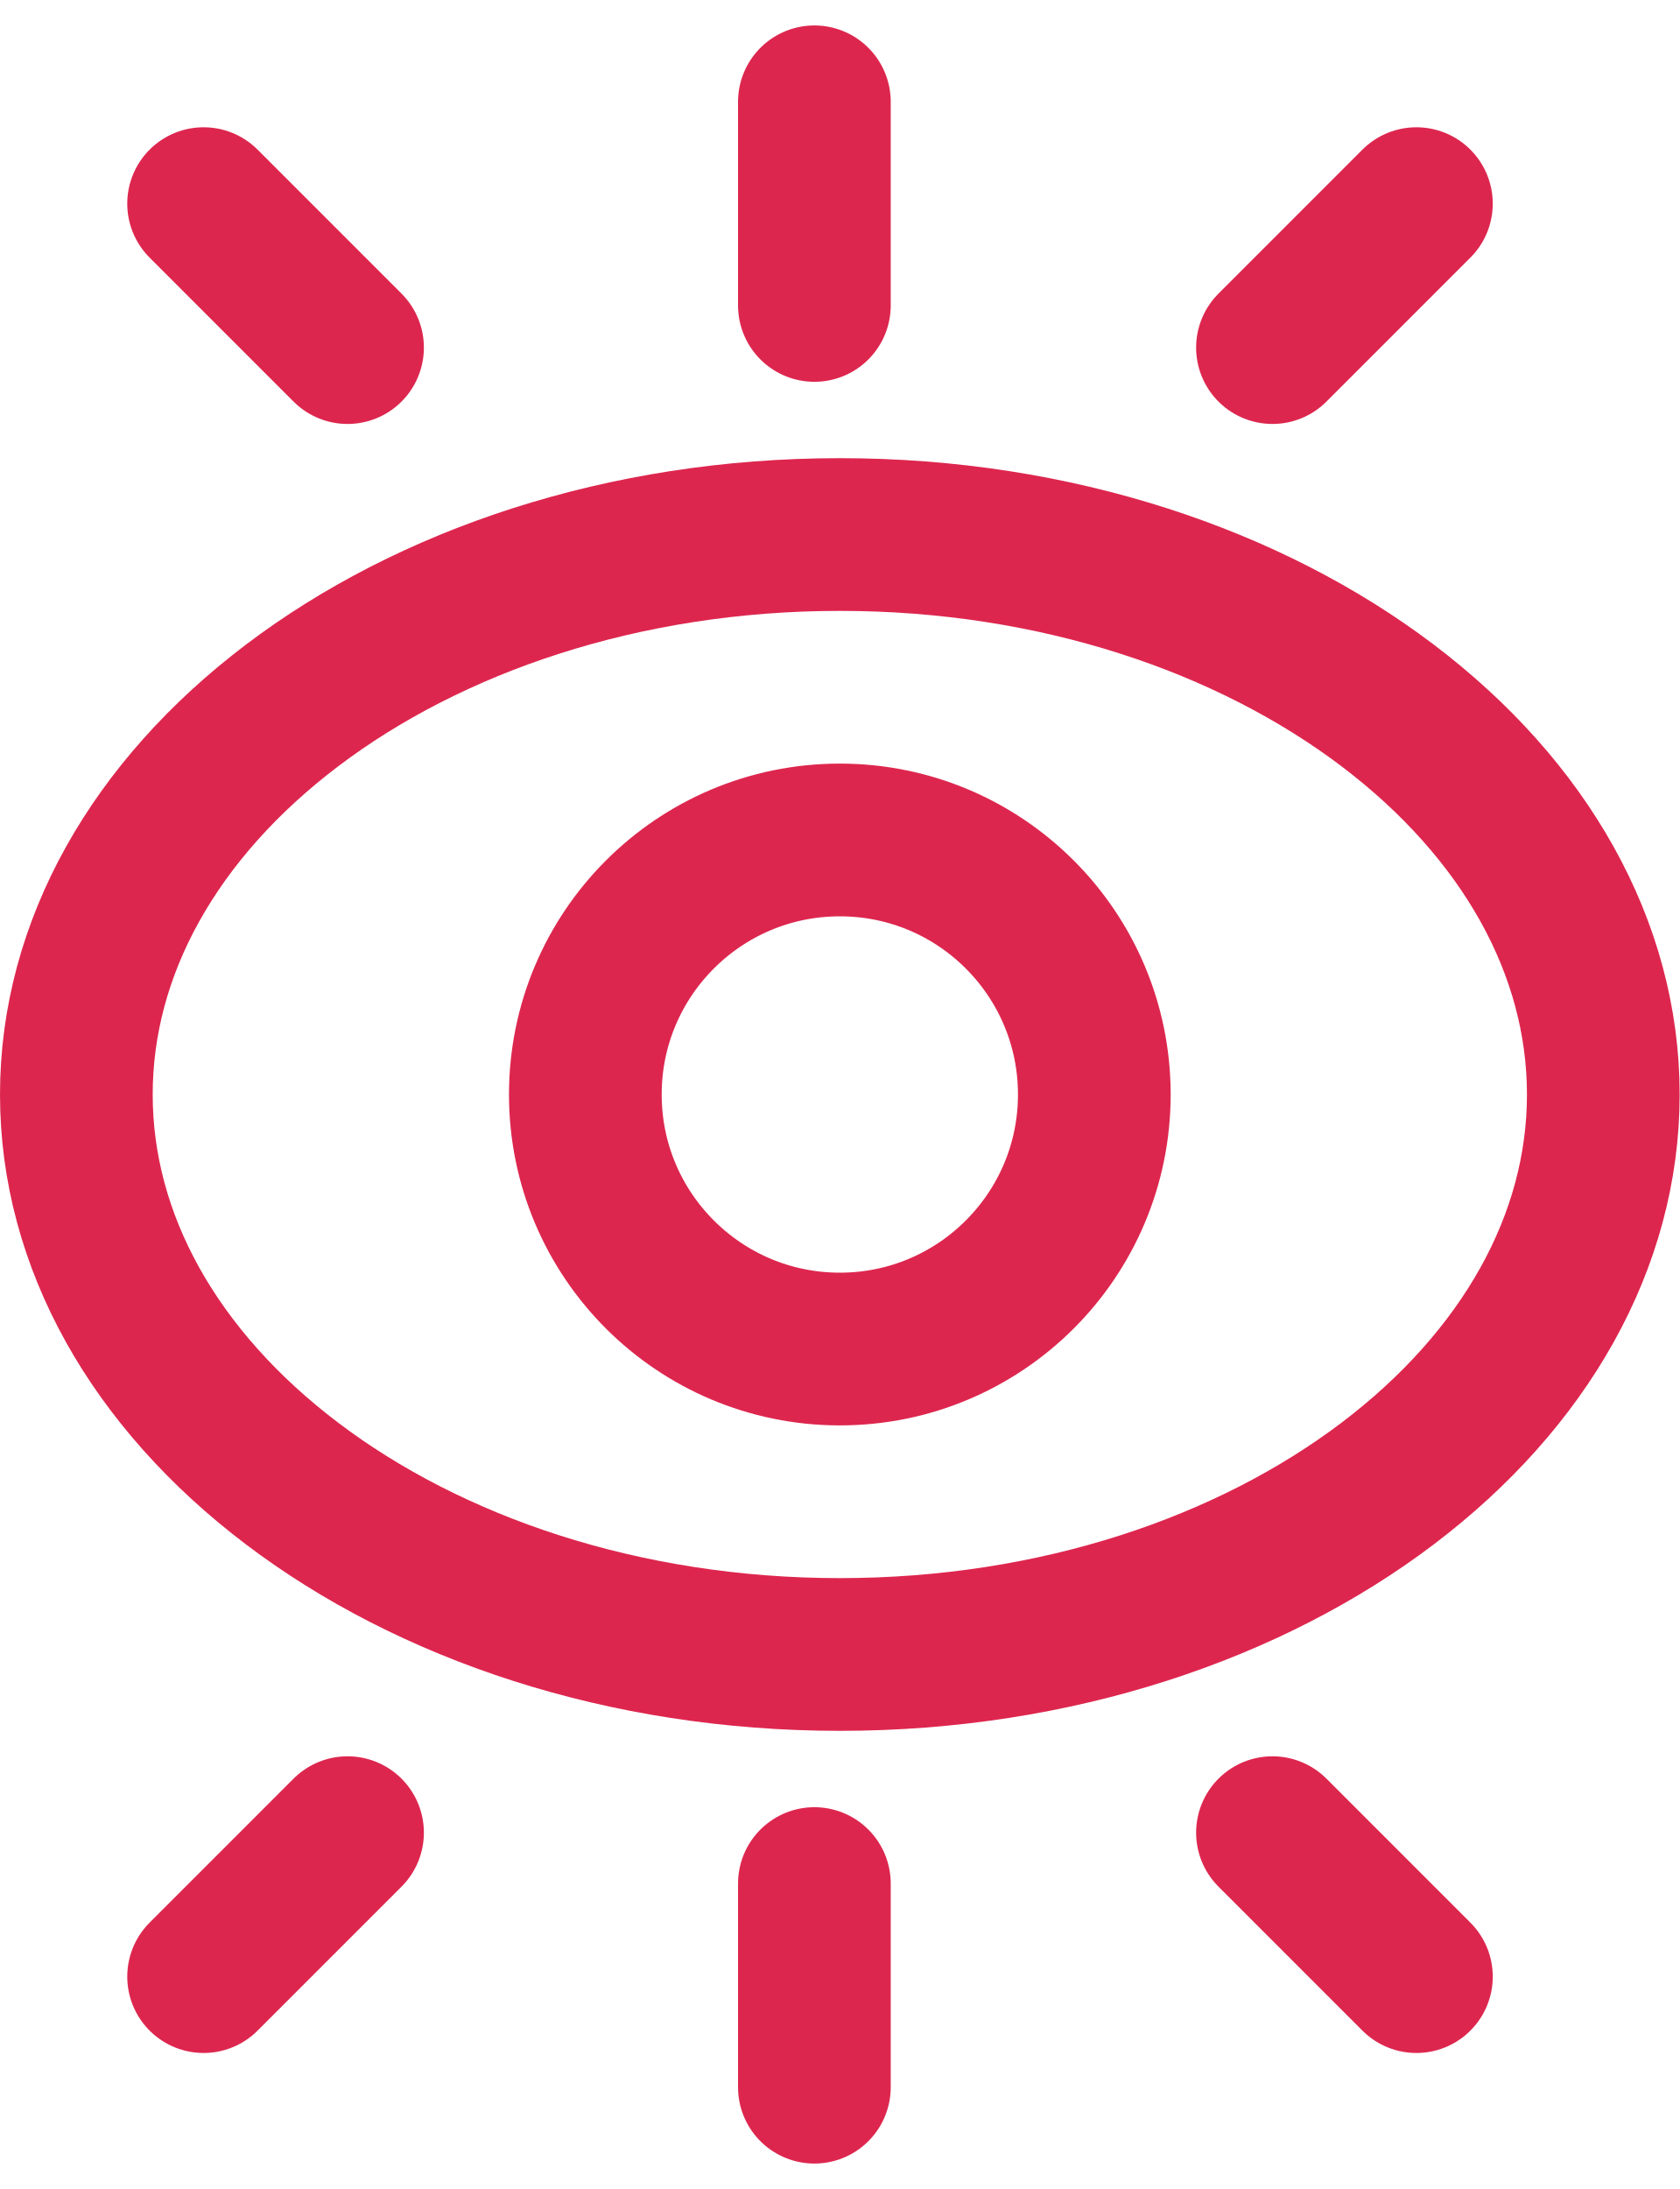
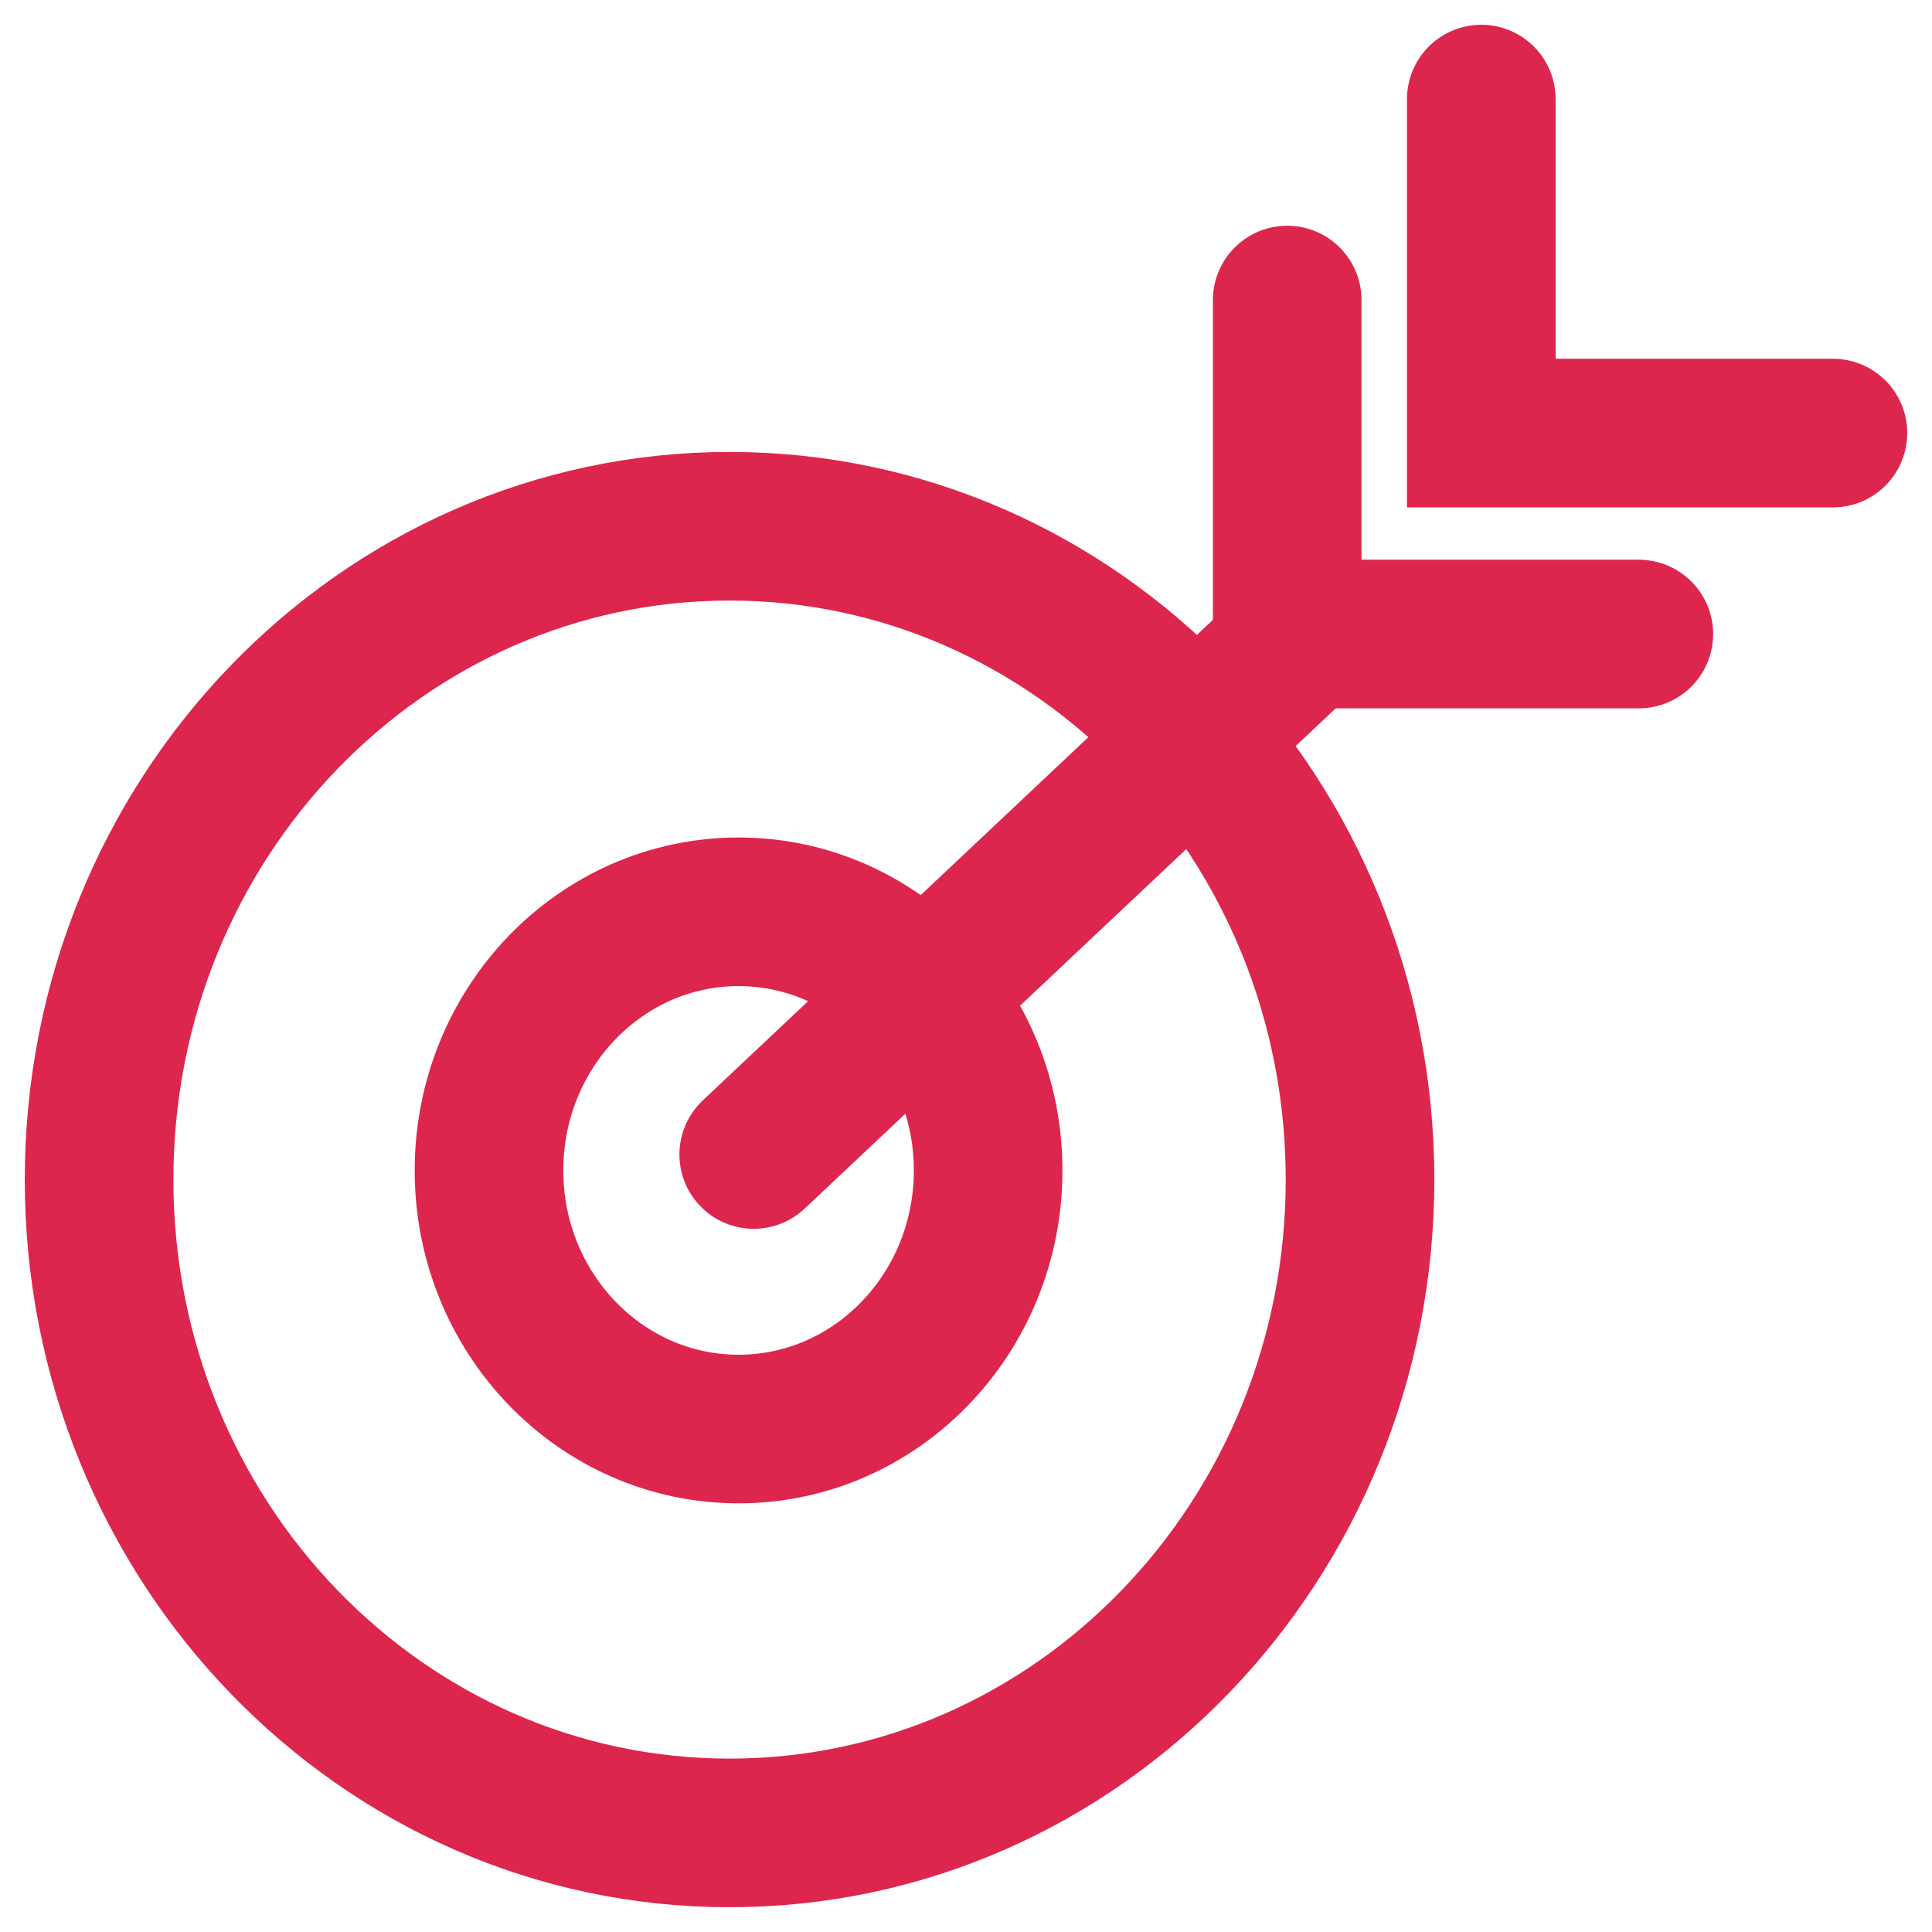
- <svg xmlns="http://www.w3.org/2000/svg" width="33" height="43" viewBox="0 0 33 43" fill="none">
-   <g id="Group 5761">
-     <circle id="Ellipse 496" cx="16.5" cy="21.5" r="5" stroke="#DD264E" stroke-width="3" />
-     <path id="Vector 1049" d="M16 2L16 6" stroke="#DD264E" stroke-width="3" stroke-linecap="round" />
-     <path id="Vector 1051" d="M4 4L6.828 6.828" stroke="#DD264E" stroke-width="3" stroke-linecap="round" />
-     <path id="Vector 1056" d="M4 38.828L6.828 36" stroke="#DD264E" stroke-width="3" stroke-linecap="round" />
-     <path id="Vector 1055" d="M27.828 4L25 6.828" stroke="#DD264E" stroke-width="3" stroke-linecap="round" />
-     <path id="Vector 1057" d="M27.828 38.828L25 36" stroke="#DD264E" stroke-width="3" stroke-linecap="round" />
-     <path id="Vector 1050" d="M16 37L16 41" stroke="#DD264E" stroke-width="3" stroke-linecap="round" />
-     <path id="Ellipse 495" d="M31.5 21.5C31.5 24.38 29.963 27.097 27.262 29.143C24.559 31.19 20.76 32.5 16.5 32.5C12.24 32.5 8.441 31.19 5.739 29.143C3.037 27.097 1.5 24.38 1.5 21.5C1.5 18.62 3.037 15.903 5.739 13.857C8.441 11.81 12.24 10.5 16.5 10.5C20.76 10.5 24.559 11.81 27.262 13.857C29.963 15.903 31.5 18.62 31.5 21.5Z" stroke="#DD264E" stroke-width="3" />
-   </g>
+ <svg xmlns="http://www.w3.org/2000/svg" width="39" height="39" viewBox="0 0 39 39" fill="none">
+   <path d="M14.909 28.847C17.691 28.847 19.947 26.51 19.947 23.627C19.947 20.744 17.691 18.406 14.909 18.406C12.127 18.406 9.871 20.744 9.871 23.627C9.871 26.51 12.127 28.847 14.909 28.847Z" stroke="#DD264E" stroke-width="3" />
+   <path d="M14.727 37C21.756 37 27.454 31.095 27.454 23.811C27.454 16.528 21.756 10.623 14.727 10.623C7.698 10.623 2 16.528 2 23.811C2 31.095 7.698 37 14.727 37Z" stroke="#DD264E" stroke-width="3" />
+   <path d="M15.215 23.305L25.984 13.16" stroke="#DD264E" stroke-width="3" stroke-linecap="round" />
+   <path d="M25.984 6.057V12.799H33.082" stroke="#DD264E" stroke-width="3" stroke-linecap="round" />
+   <path d="M29.902 2V8.742H37" stroke="#DD264E" stroke-width="3" stroke-linecap="round" />
</svg>
